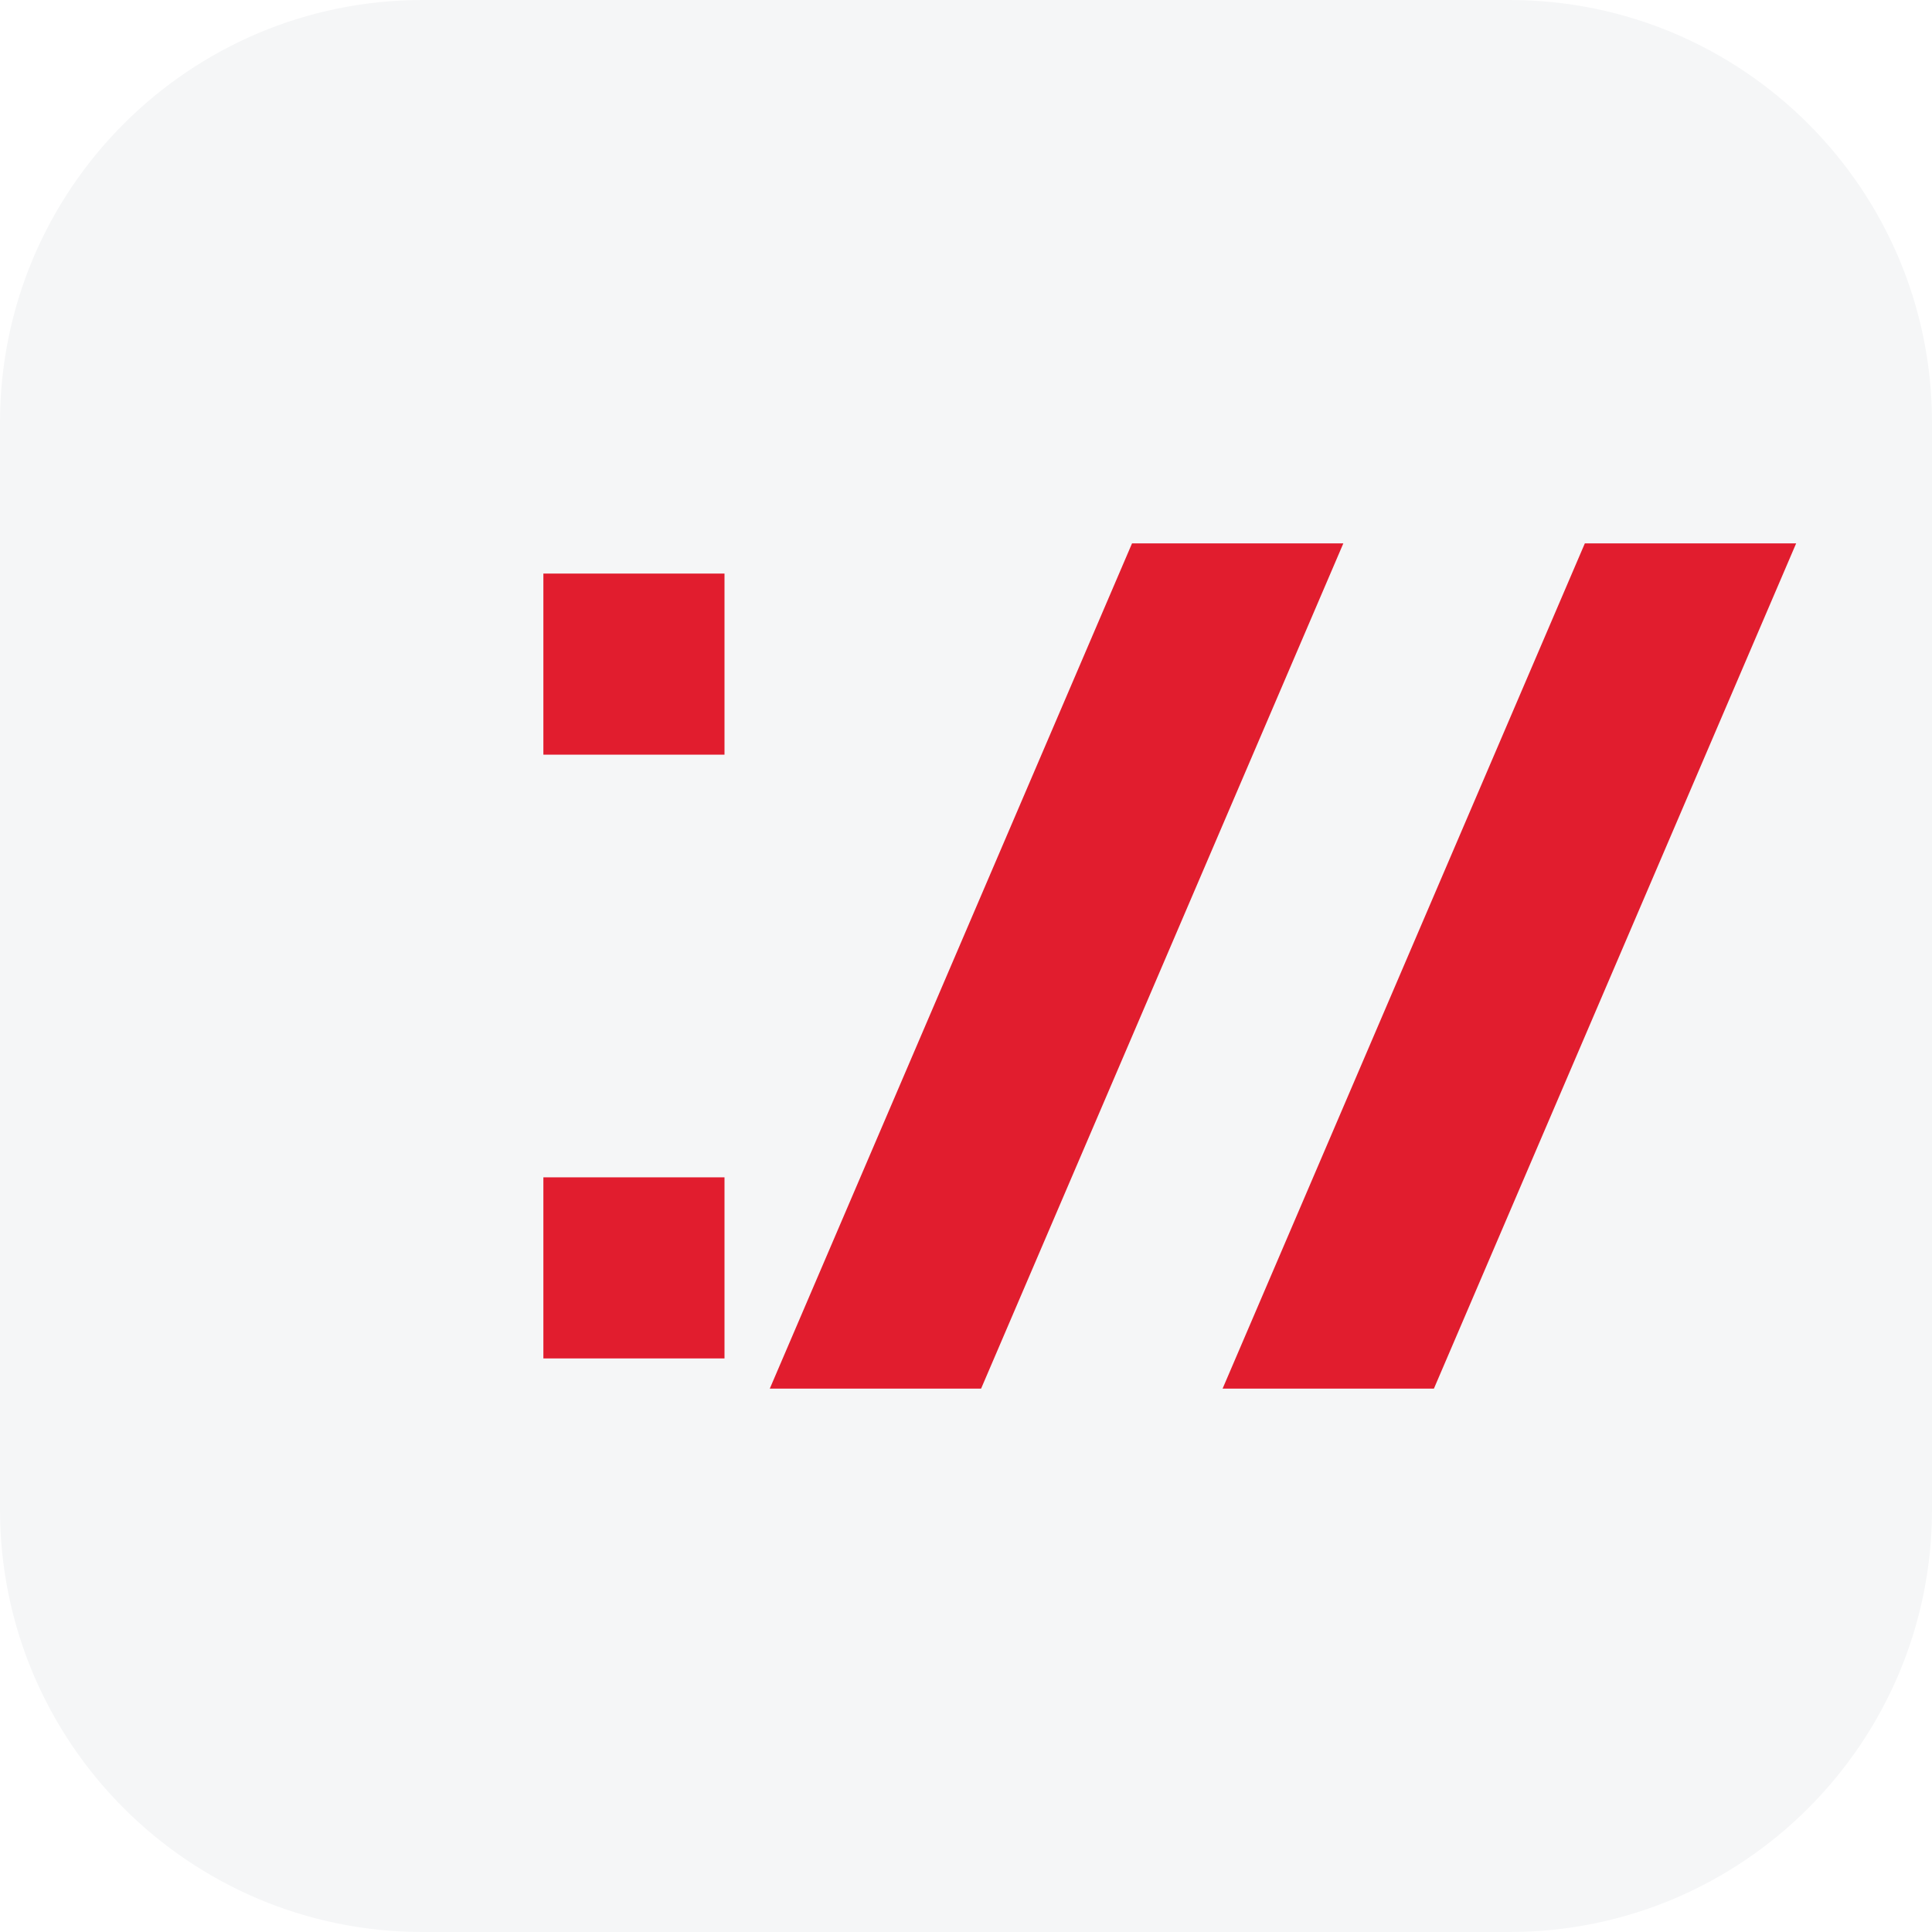
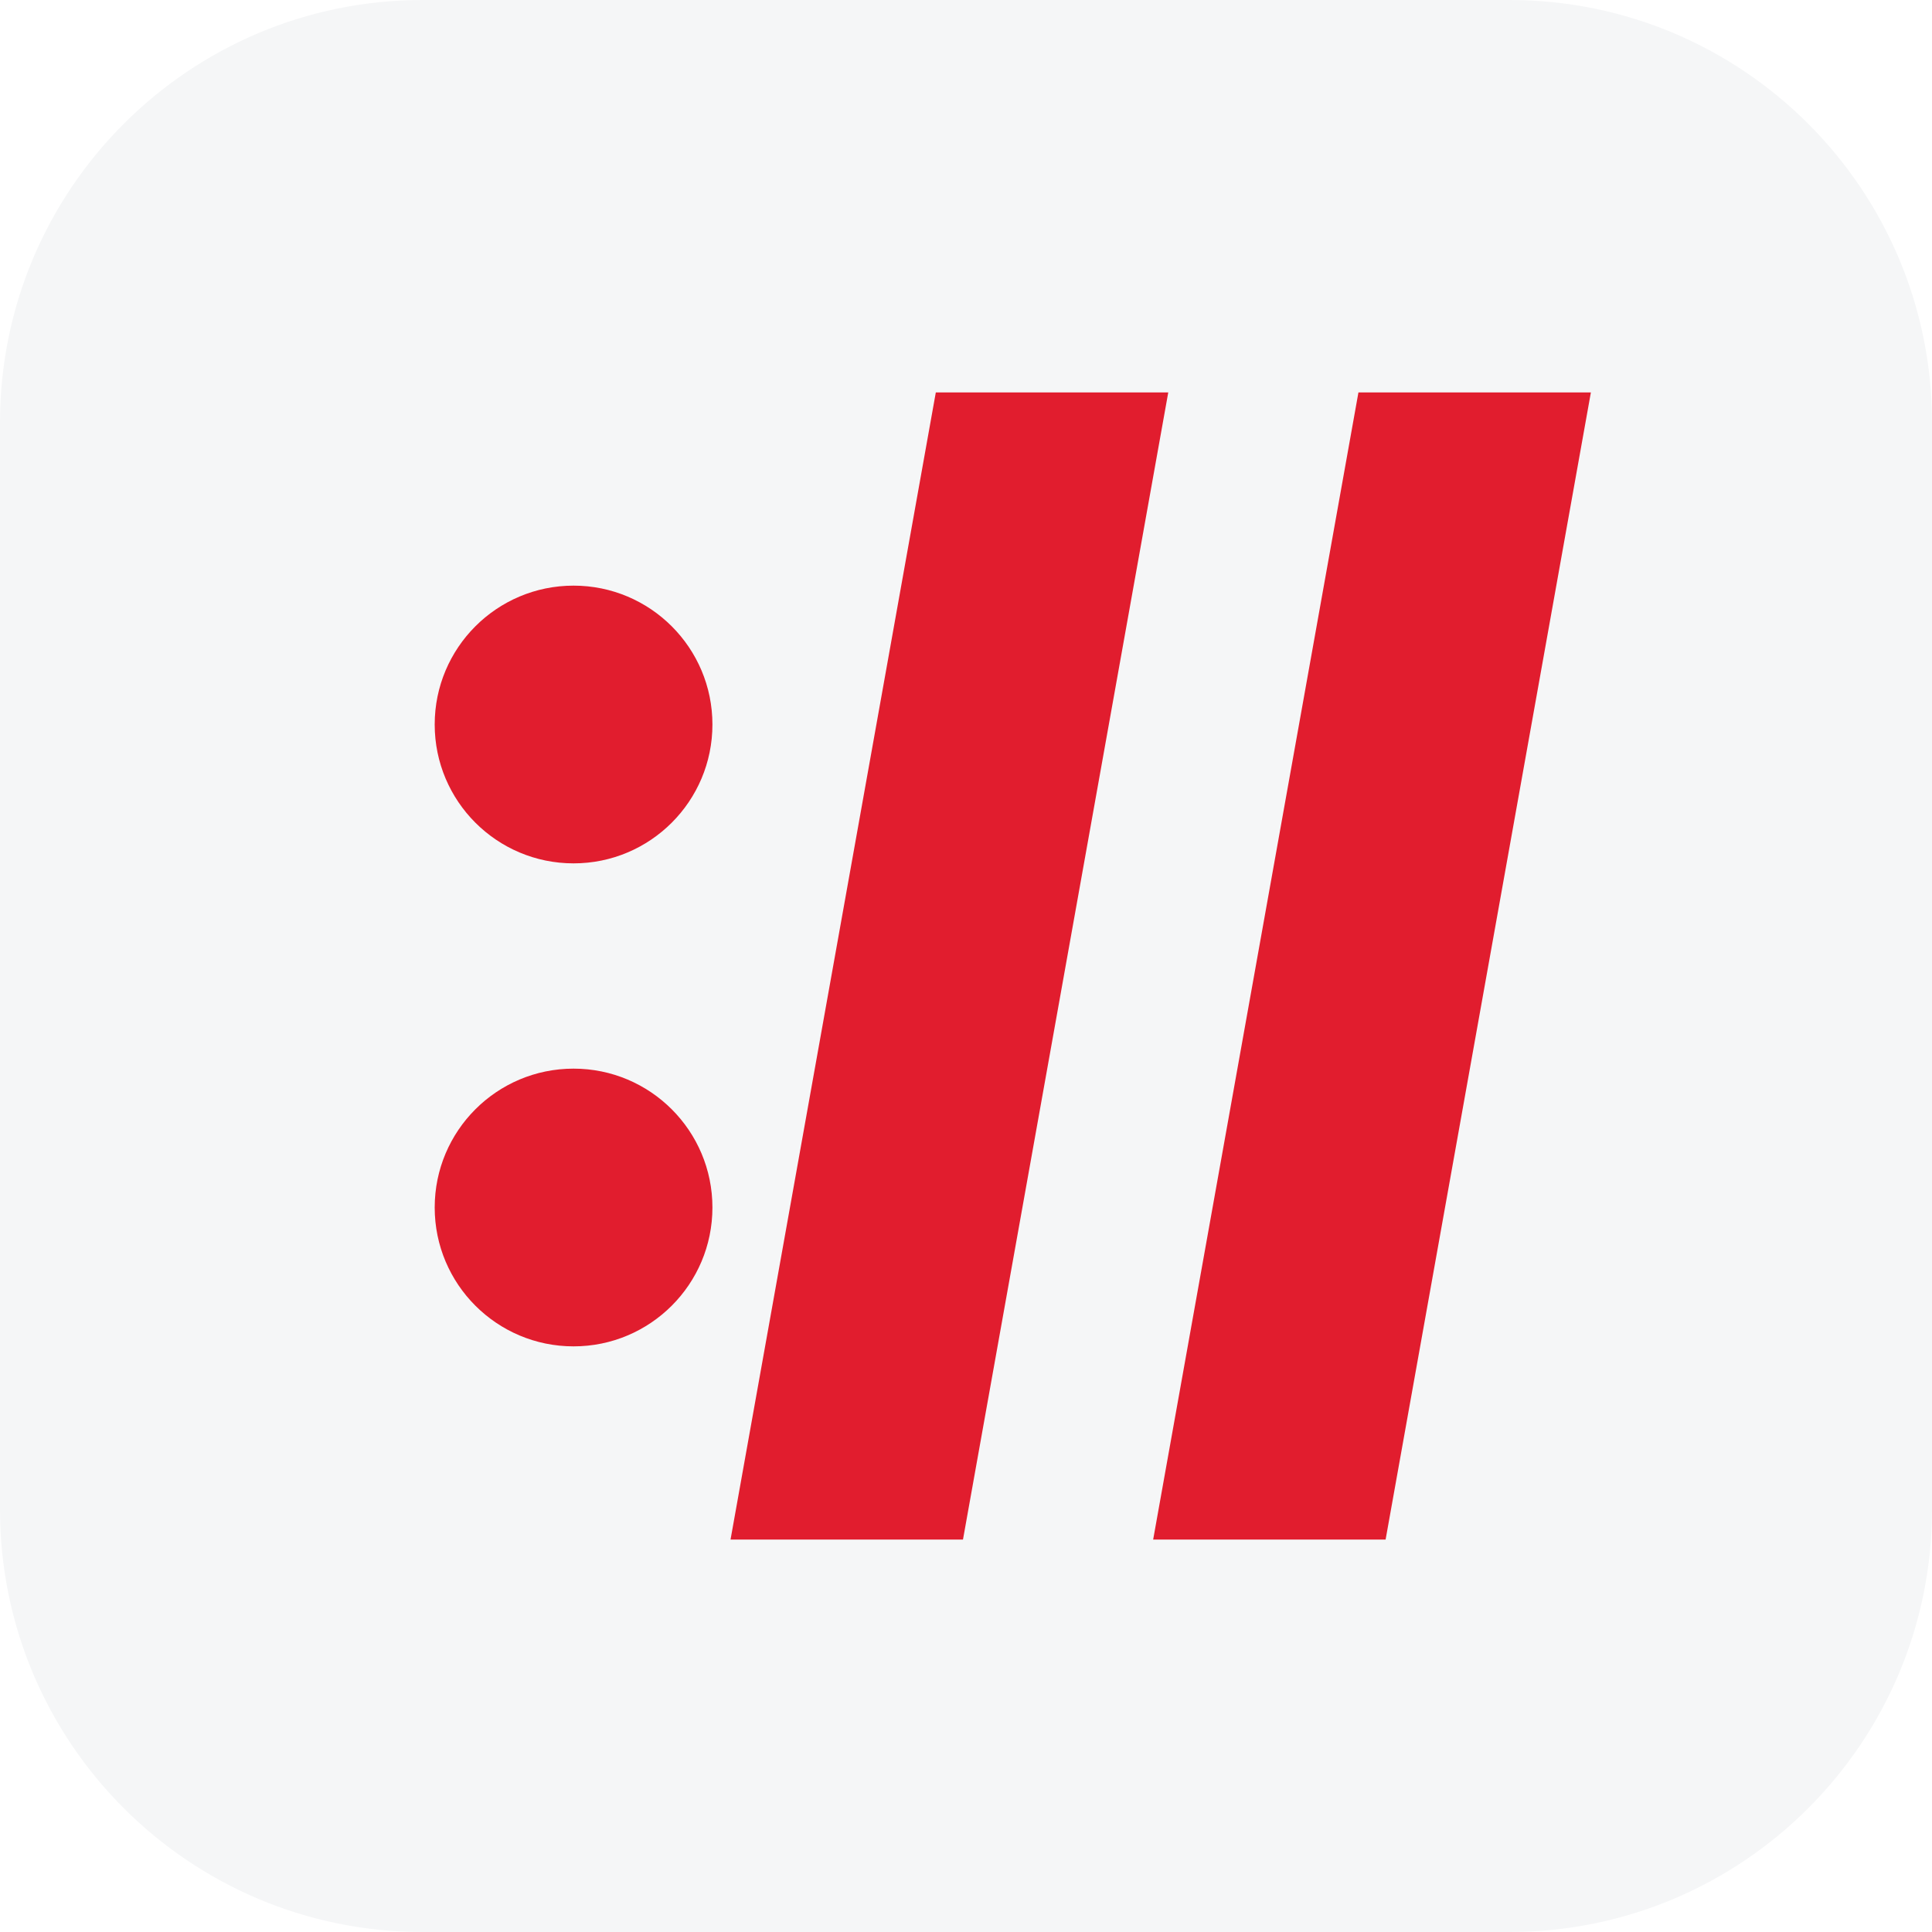
<svg xmlns="http://www.w3.org/2000/svg" viewBox="0 0 64 64">
  <rect width="64" height="64" rx="14" fill="#F5F6F7" />
-   <path d="M18 19h6v6h-6zM18 39h6v6h-6zM32.5 46h-7l12-28h7l-12 28zM47.5 46h-7l12-28h7l-12 28z" fill="#E11D2E" />
+   <g fill="#E11D2E">
+     <circle cx="19" cy="24" r="4.6" />
+     <circle cx="19" cy="40" r="4.6" />
+     <path d="M31 13h7.7L31.9 51h-7.7z" />
+     <path d="M45 13h7.7L45.9 51h-7.7z" />
+   </g>
</svg>
